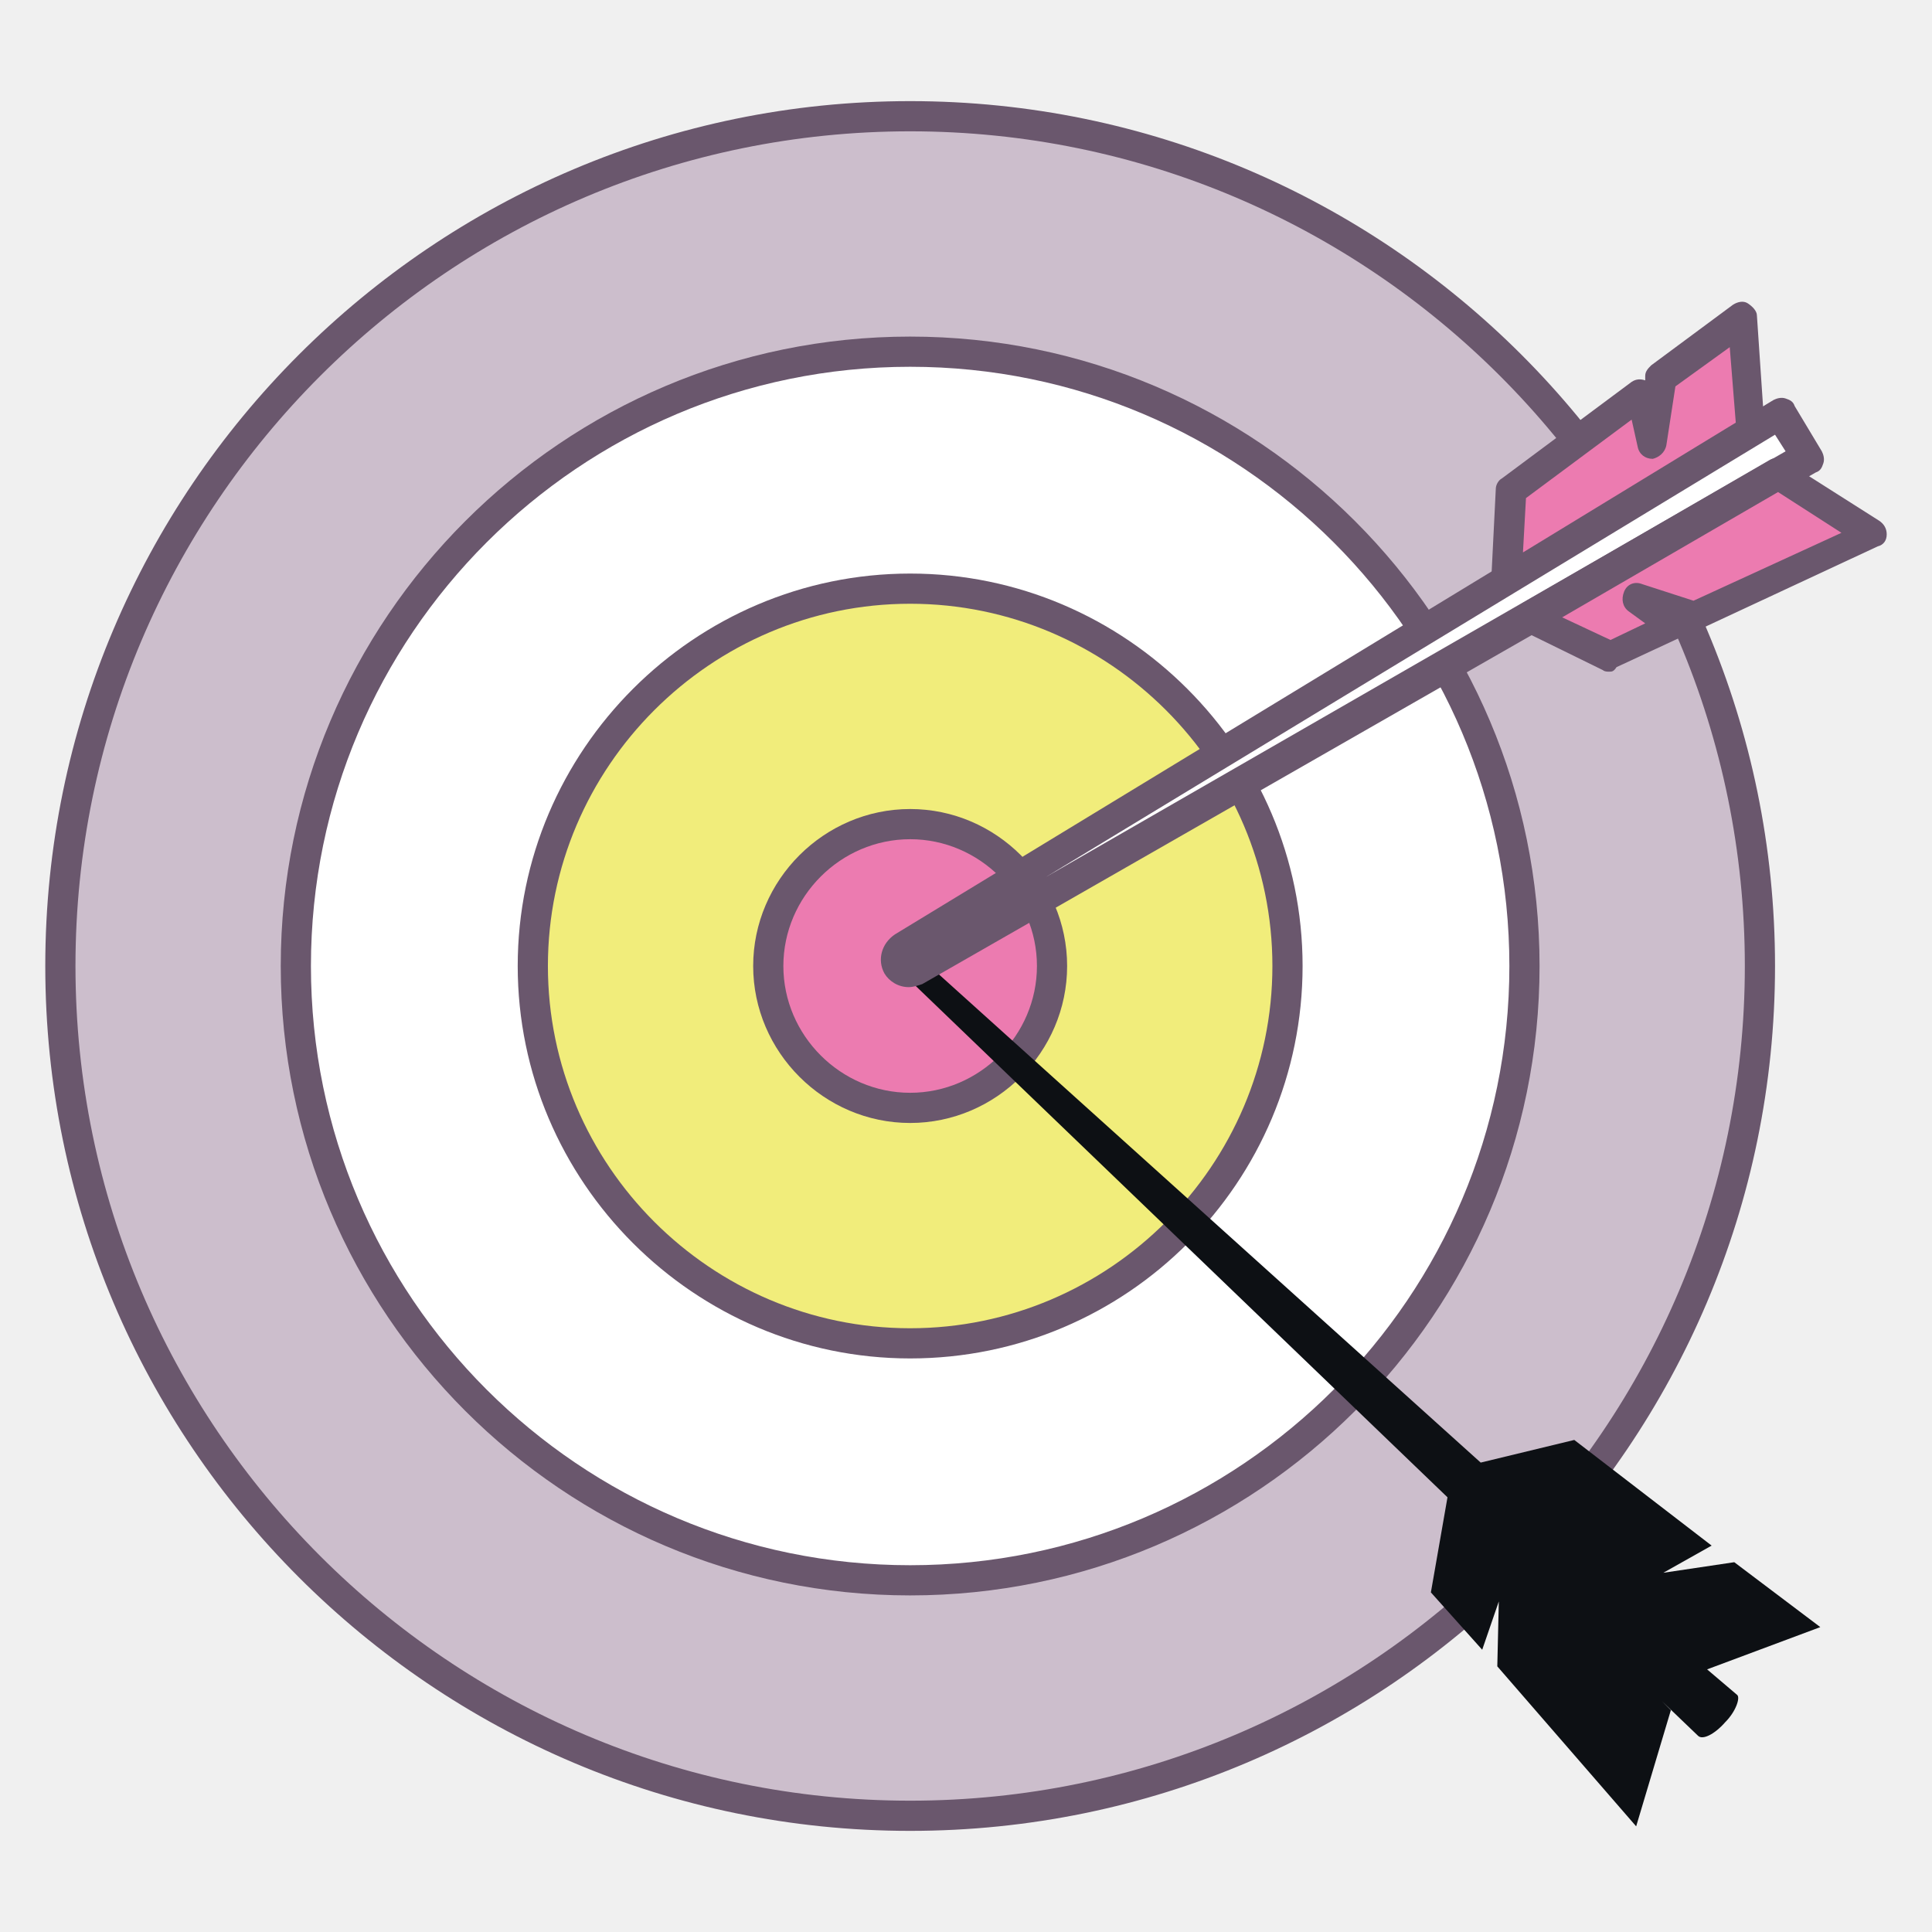
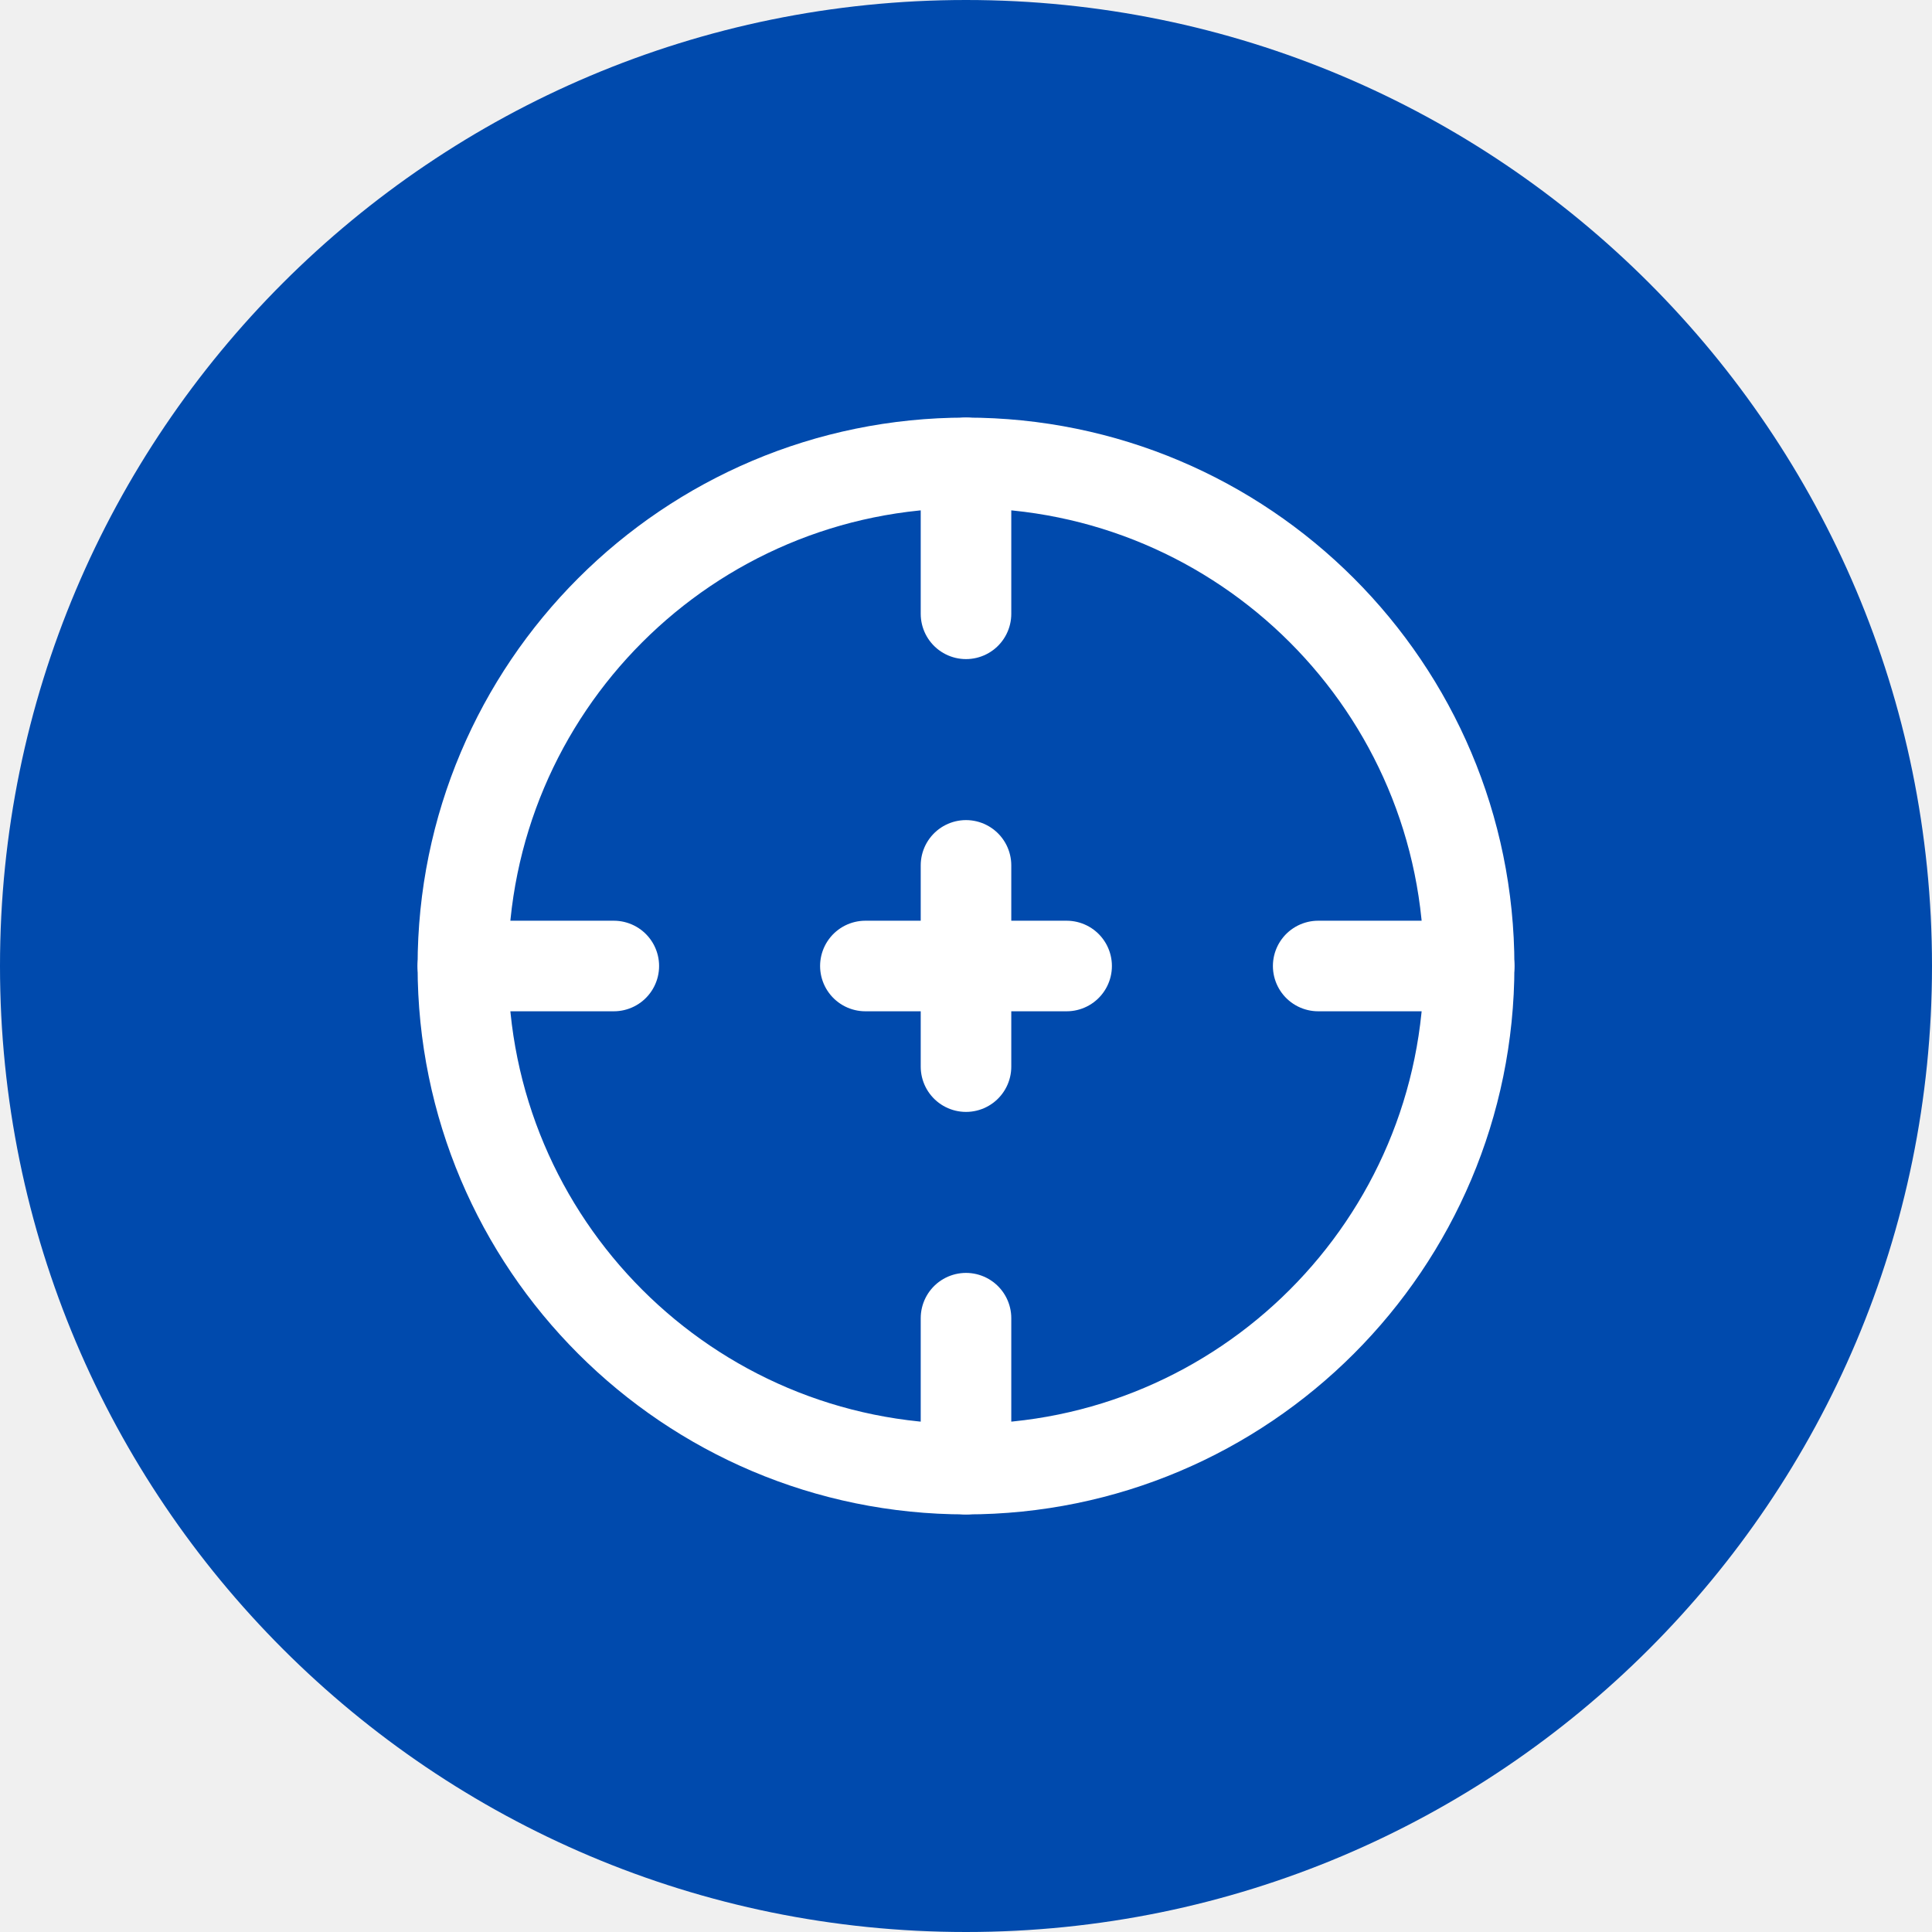
- <svg xmlns="http://www.w3.org/2000/svg" width="800px" height="800px" viewBox="0 0 1024 1024" class="icon" version="1.1">
-   <path d="M482.4 512m-450.4 0a450.4 450.4 0 1 0 900.8 0 450.4 450.4 0 1 0-900.8 0Z" fill="#CCBECC" />
-   <path d="M482.4 970.4C229.6 970.4 24 764.8 24 512S229.6 53.6 482.4 53.6s458.4 205.6 458.4 458.4-205.6 458.4-458.4 458.4z m0-900.8C238.4 69.6 40 268 40 512c0 244 198.4 442.4 442.4 442.4s442.4-198.4 442.4-442.4c0-244-198.4-442.4-442.4-442.4z" fill="#6A576D" />
-   <path d="M482.4 837.6c-179.2 0-325.6-145.6-325.6-325.6 0-179.2 145.6-325.6 325.6-325.6C661.6 186.4 808 332.8 808 512c0 179.2-146.4 325.6-325.6 325.6z" fill="#FFFFFF" />
-   <path d="M482.4 845.6c-184 0-333.6-149.6-333.6-333.6s149.6-333.6 333.6-333.6S816 328 816 512s-149.6 333.6-333.6 333.6z m0-651.2c-175.2 0-317.6 142.4-317.6 317.6s142.4 317.6 317.6 317.6S800 687.2 800 512 657.6 194.4 482.4 194.4z" fill="#6A576D" />
-   <path d="M482.4 712c-110.4 0-200-89.6-200-200s89.6-200 200-200 200 89.6 200 200-89.6 200-200 200z" fill="#F1ED7B" />
-   <path d="M482.4 720c-114.4 0-208-93.6-208-208s93.6-208 208-208 208 93.6 208 208-92.8 208-208 208z m0-400c-105.6 0-192 86.4-192 192s86.4 192 192 192 192-86.4 192-192-86.4-192-192-192z" fill="#6A576D" />
-   <path d="M482.4 587.2c-41.6 0-75.2-33.6-75.2-75.2s33.6-75.2 75.2-75.2 75.2 33.6 75.2 75.2-33.6 75.2-75.2 75.2z" fill="#EC7BB0" />
-   <path d="M482.4 595.2c-45.6 0-83.2-37.6-83.2-83.2s37.6-83.2 83.2-83.2S565.6 466.4 565.6 512 528 595.2 482.4 595.2z m0-150.4c-36.8 0-67.2 30.4-67.2 67.2s30.4 67.2 67.2 67.2 67.2-30.4 67.2-67.2-30.4-67.2-67.2-67.2z" fill="#6A576D" />
-   <path d="M904.8 884.8l60-22.4-45.6-34.4-37.6 5.6 25.6-14.4-72.8-56-49.6 12-299.2-269.6c-3.2-3.2-6.4-4.8-9.6-1.6-2.4 2.4-1.6 5.6 0 9.6l291.2 280-8.8 50.4 27.2 30.4 8.8-25.6-0.8 34.4 73.6 84.8 18.4-61.6-4.8-4.8 19.2 18.4c2.4 2.4 8.8-0.8 14.4-7.2 5.6-5.6 8-12.8 6.4-14.4l-16-13.6z" fill="#0D1014" />
-   <path d="M957.6 243.2L484.8 514.4c-3.2 1.6-7.2 0.8-9.6-2.4-1.6-3.2-0.8-7.2 2.4-9.6l465.6-283.2 14.4 24z" fill="#FFFFFF" />
-   <path d="M481.6 523.2c-5.6 0-10.4-3.2-12.8-7.2-4-7.2-1.6-16 5.6-20.8l465.6-283.2c1.6-0.8 4-1.6 6.4-0.8 2.4 0.8 4 1.6 4.8 4l14.4 24c0.8 1.6 1.6 4 0.8 6.4-0.8 2.4-1.6 4-4 4.8L488.8 521.6c-2.4 0.8-4.8 1.6-7.2 1.6z m459.2-292.8L554.4 464.8l392-225.6-5.6-8.8z" fill="#6A576D" />
-   <path d="M924 168.8l-43.2 32-4.8 34.4-6.4-26.4-68.8 51.2-2.4 49.6 129.6-79.2z" fill="#EC7BB0" />
-   <path d="M798.4 315.2c-1.6 0-3.2 0-4-0.8-2.4-1.6-4-4-4-7.2l2.4-48c0-2.4 1.6-4.8 3.2-5.6l68.8-51.2c2.4-1.6 4.8-1.6 7.2-0.8v-2.4c0-2.4 1.6-4 3.2-5.6l43.2-32c2.4-1.6 5.6-2.4 8-0.8 2.4 1.6 4.8 4 4.8 6.4l4 59.2c0 3.2-1.6 5.6-4 7.2l-129.6 79.2c-0.8 2.4-2.4 2.4-3.2 2.4z m10.4-51.2l-1.6 28.8L920 224l-3.2-40-28.8 20.8-4.8 31.2c-0.8 4-4 6.4-7.2 7.2-4 0-7.2-2.4-8-6.4l-3.2-14.4-56 41.6z" fill="#6A576D" />
-   <path d="M867.2 318.4l30.4 9.6 94.4-44-50.4-32-131.2 76 42.4 20 35.2-16z" fill="#EC7BB0" />
-   <path d="M852.8 356c-0.8 0-2.4 0-3.2-0.8l-42.4-20.8c-2.4-1.6-4.8-4-4.8-7.2s1.6-5.6 4-7.2l131.2-76c2.4-1.6 5.6-1.6 8 0l50.4 32c2.4 1.6 4 4 4 7.2s-1.6 5.6-4.8 6.4l-94.4 44c-1.6 0.8-4 0.8-5.6 0-0.8 1.6-2.4 3.2-4 4l-34.4 16c-1.6 2.4-2.4 2.4-4 2.4z m-24.8-28.8l25.6 12 18.4-8.8-8.8-6.4c-3.2-2.4-4-6.4-2.4-10.4s5.6-5.6 9.6-4l27.2 8.8 78.4-36-33.6-21.6-114.4 66.4z" fill="#6A576D" />
+ <svg xmlns="http://www.w3.org/2000/svg" width="800px" height="800px" viewBox="-7.2 -7.2 38.40 38.40" fill="none" stroke="">
+   <g id="SVGRepo_bgCarrier" stroke-width="0">
+     <rect x="-7.2" y="-7.2" width="38.40" height="38.40" rx="19.2" fill="#004AAD" strokewidth="0" />
+   </g>
+   <g id="SVGRepo_tracerCarrier" stroke-linecap="round" stroke-linejoin="round" />
+   <g id="SVGRepo_iconCarrier">
+     <path d="M22 12C22 17.523 17.523 22 12 22C6.477 22 2 17.523 2 12C2 6.477 6.477 2 12 2C17.523 2 22 6.477 22 12Z" stroke="#ffffff" stroke-width="1.8" />
+     <path d="M2 12L5 12" stroke="#ffffff" stroke-width="1.8" stroke-linecap="round" />
+     <path d="M19 12L22 12" stroke="#ffffff" stroke-width="1.8" stroke-linecap="round" />
+     <path d="M12 22L12 19" stroke="#ffffff" stroke-width="1.8" stroke-linecap="round" />
+     <path d="M12 5L12 2" stroke="#ffffff" stroke-width="1.8" stroke-linecap="round" />
+     <path d="M10 12H12H14" stroke="#ffffff" stroke-width="1.8" stroke-linecap="round" stroke-linejoin="round" />
+     <path d="M12 14L12 12L12 10" stroke="#ffffff" stroke-width="1.8" stroke-linecap="round" stroke-linejoin="round" />
+   </g>
</svg>
